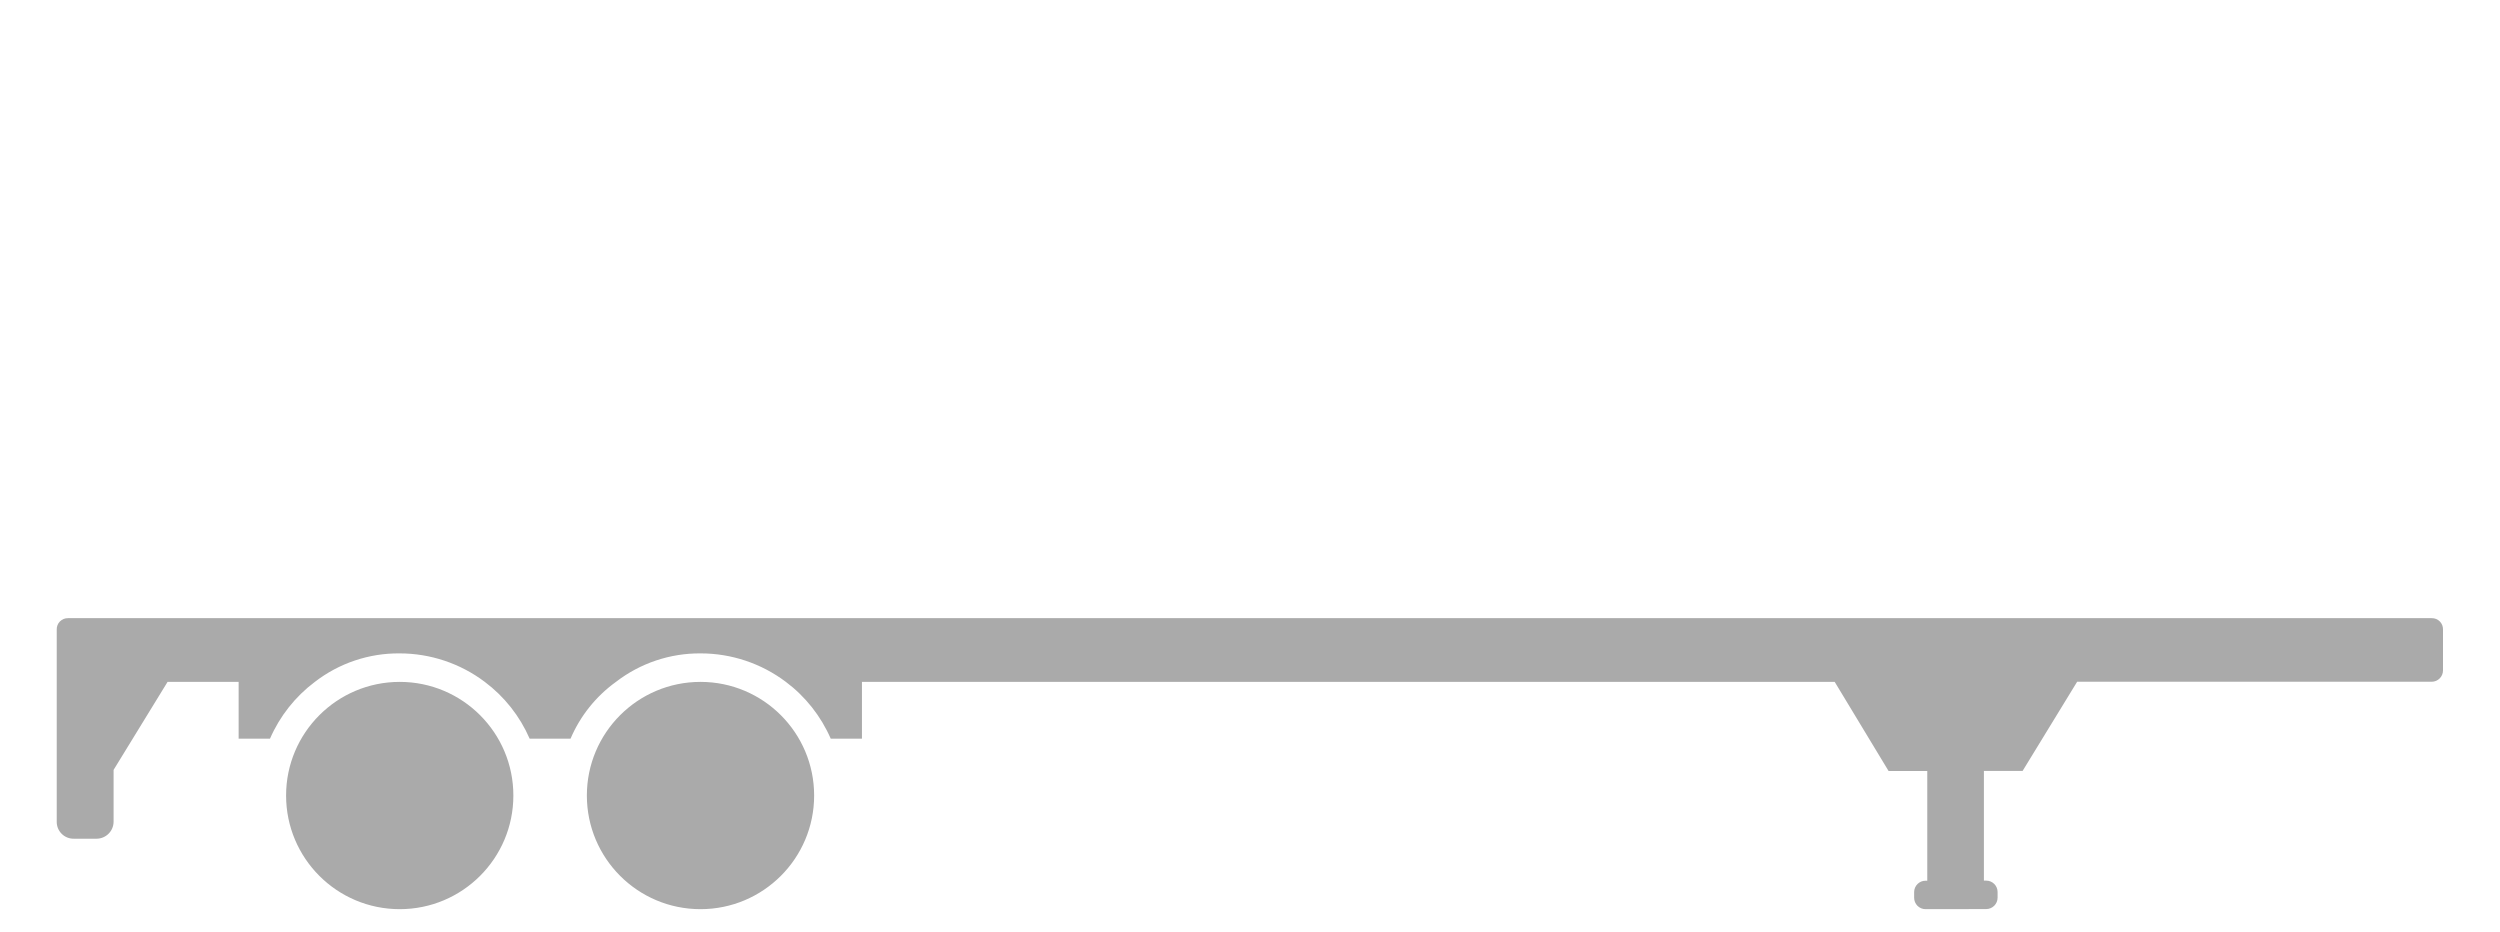
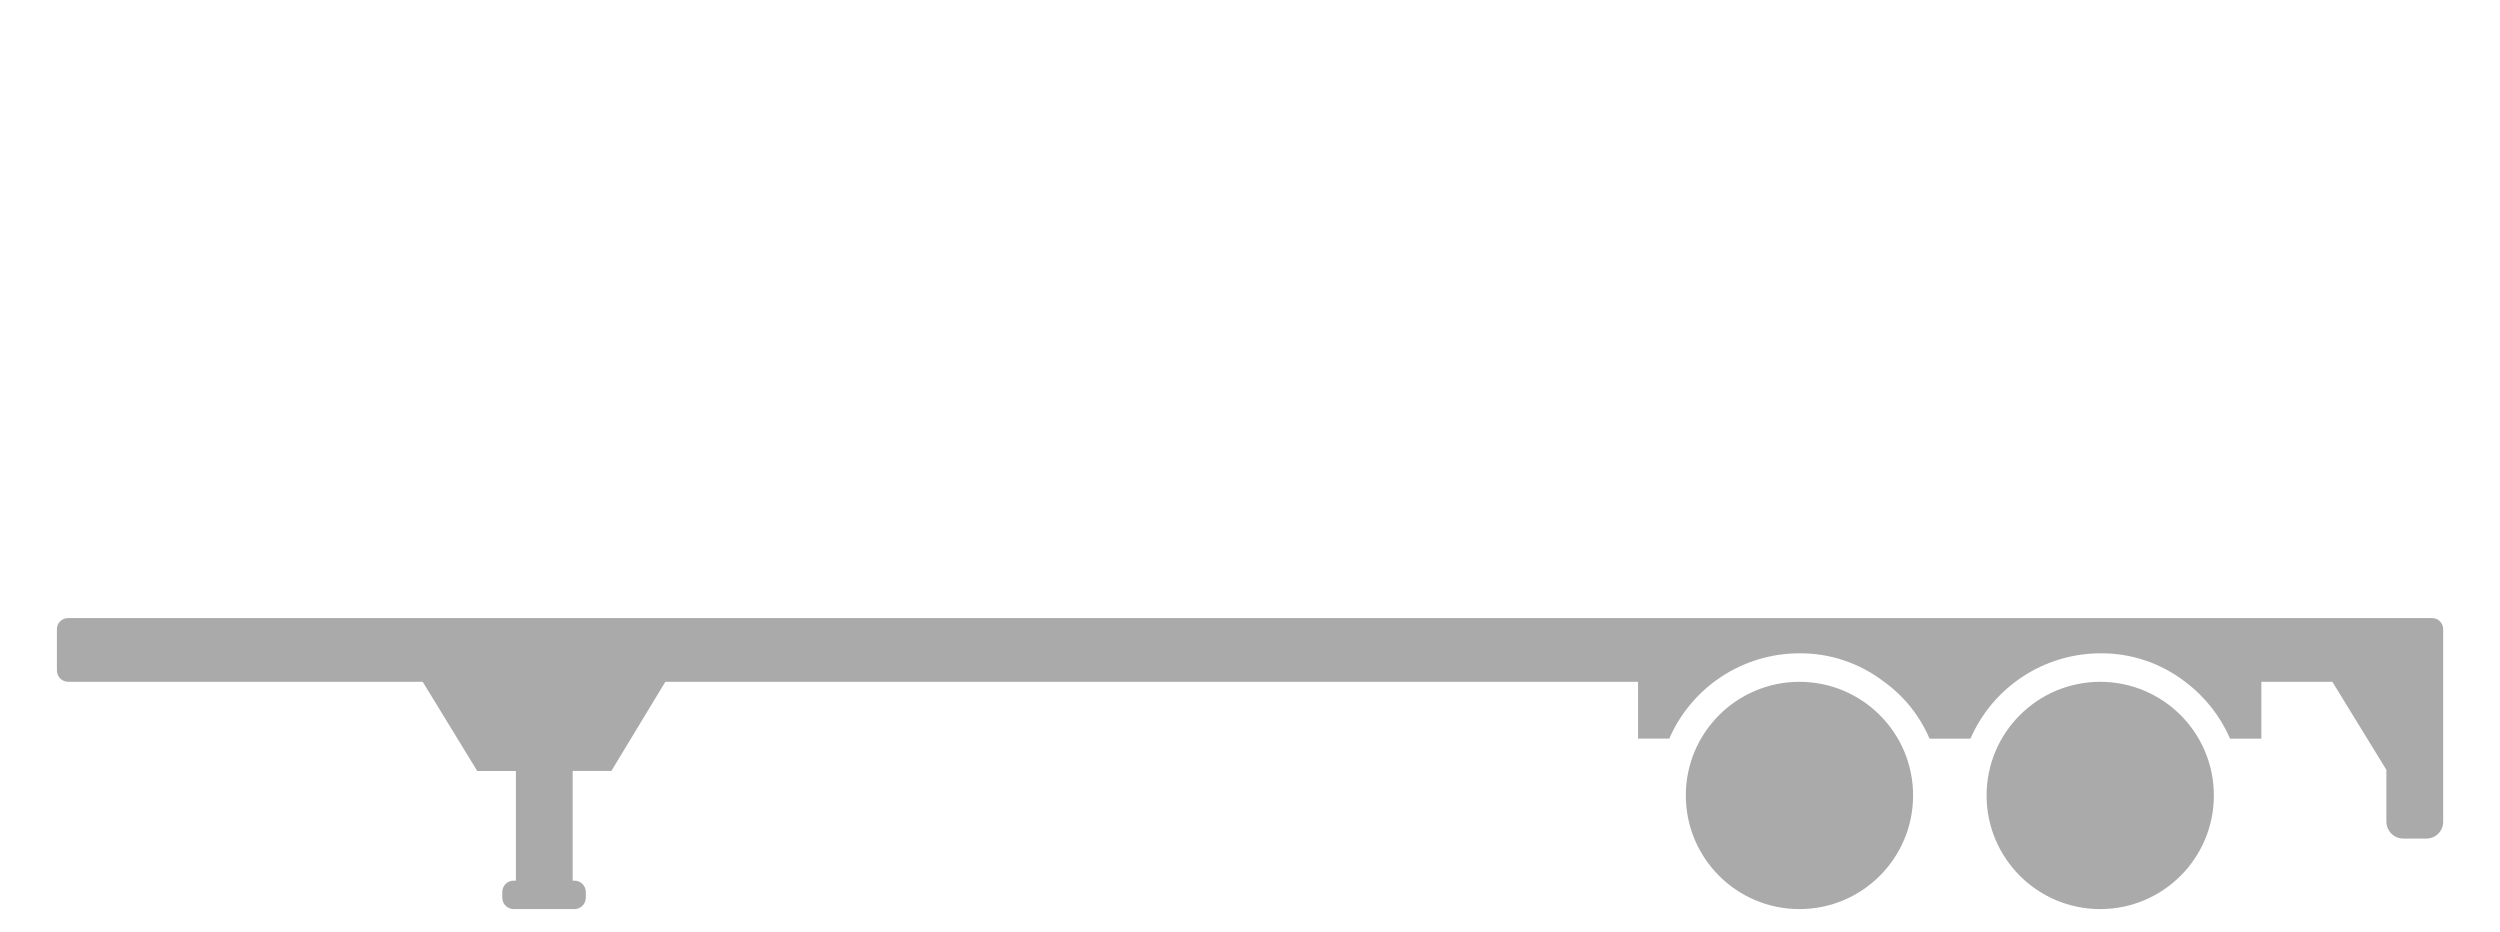
<svg xmlns="http://www.w3.org/2000/svg" width="55" height="20.5" viewBox="0 0 55 20.5">
-   <g transform="translate(-146 -383.297)">
-     <rect width="55" height="20" transform="translate(146 383.297)" fill="#aaa" opacity="0" />
-     <path d="M1053.113-9737.3a.251.251,0,0,1-.252-.252v-.125a.251.251,0,0,1,.252-.249h.037v-2.413h-.851l-1.186-1.962h-21.4v1.25h-.687a3.114,3.114,0,0,0-.988-1.25,3.115,3.115,0,0,0-1.873-.626,3.012,3.012,0,0,0-1.863.626,2.985,2.985,0,0,0-1,1.25h-.9a3.112,3.112,0,0,0-.988-1.25,3.114,3.114,0,0,0-1.873-.626,3.007,3.007,0,0,0-1.863.626,3.113,3.113,0,0,0-.988,1.25H1016v-1.25h-1.563l-1.188,1.937v1.138a.376.376,0,0,1-.374.376h-.5a.37.37,0,0,1-.377-.376v-4.226a.243.243,0,0,1,.249-.25h52a.243.243,0,0,1,.249.25v.9a.25.25,0,0,1-.249.249h-7.8l-1.2,1.962h-.851v2.413h.051a.25.25,0,0,1,.25.249v.125a.251.251,0,0,1-.25.252Zm-29.452-2.5a2.5,2.5,0,0,1,2.5-2.5,2.5,2.5,0,0,1,2.5,2.5,2.5,2.5,0,0,1-2.5,2.5A2.5,2.5,0,0,1,1023.661-9739.8Zm-6.617,0a2.5,2.5,0,0,1,2.5-2.5,2.5,2.5,0,0,1,2.5,2.5,2.5,2.5,0,0,1-2.5,2.5A2.5,2.5,0,0,1,1017.044-9739.8Z" transform="translate(-864.75 10140.599)" fill="#aaa" stroke="rgba(0,0,0,0)" stroke-miterlimit="10" stroke-width="1" />
-   </g>
+   <rect width="55" height="20" transform="translate(0 0)" fill="#aaa" opacity="0" />
+   <path d="M41.114,0a.251.251,0,0,0-.252.252V.377a.251.251,0,0,0,.252.249h.037V3.039H40.3L39.113,5h-21.4V3.751h-.687a3.124,3.124,0,0,1-2.861,1.876A3.012,3.012,0,0,1,12.3,5a2.985,2.985,0,0,1-1-1.25h-.9A3.124,3.124,0,0,1,7.539,5.627,3.007,3.007,0,0,1,5.676,5a3.113,3.113,0,0,1-.988-1.25H4V5H2.438L1.25,3.064V1.927a.376.376,0,0,0-.374-.376h-.5A.37.37,0,0,0,0,1.927V6.152a.243.243,0,0,0,.249.25h52a.243.243,0,0,0,.249-.25v-.9A.25.25,0,0,0,52.25,5h-7.8l-1.2-1.962H42.4V.626h.051A.25.25,0,0,0,42.7.377V.252A.251.251,0,0,0,42.451,0ZM11.662,2.5a2.5,2.5,0,1,0,2.5-2.5A2.5,2.5,0,0,0,11.662,2.5Zm-6.617,0A2.5,2.5,0,1,0,7.544,0,2.5,2.5,0,0,0,5.045,2.5Z" transform="translate(53.75 20) rotate(180)" fill="#aaa" stroke="rgba(0,0,0,0)" stroke-miterlimit="10" stroke-width="1" />
</svg>
